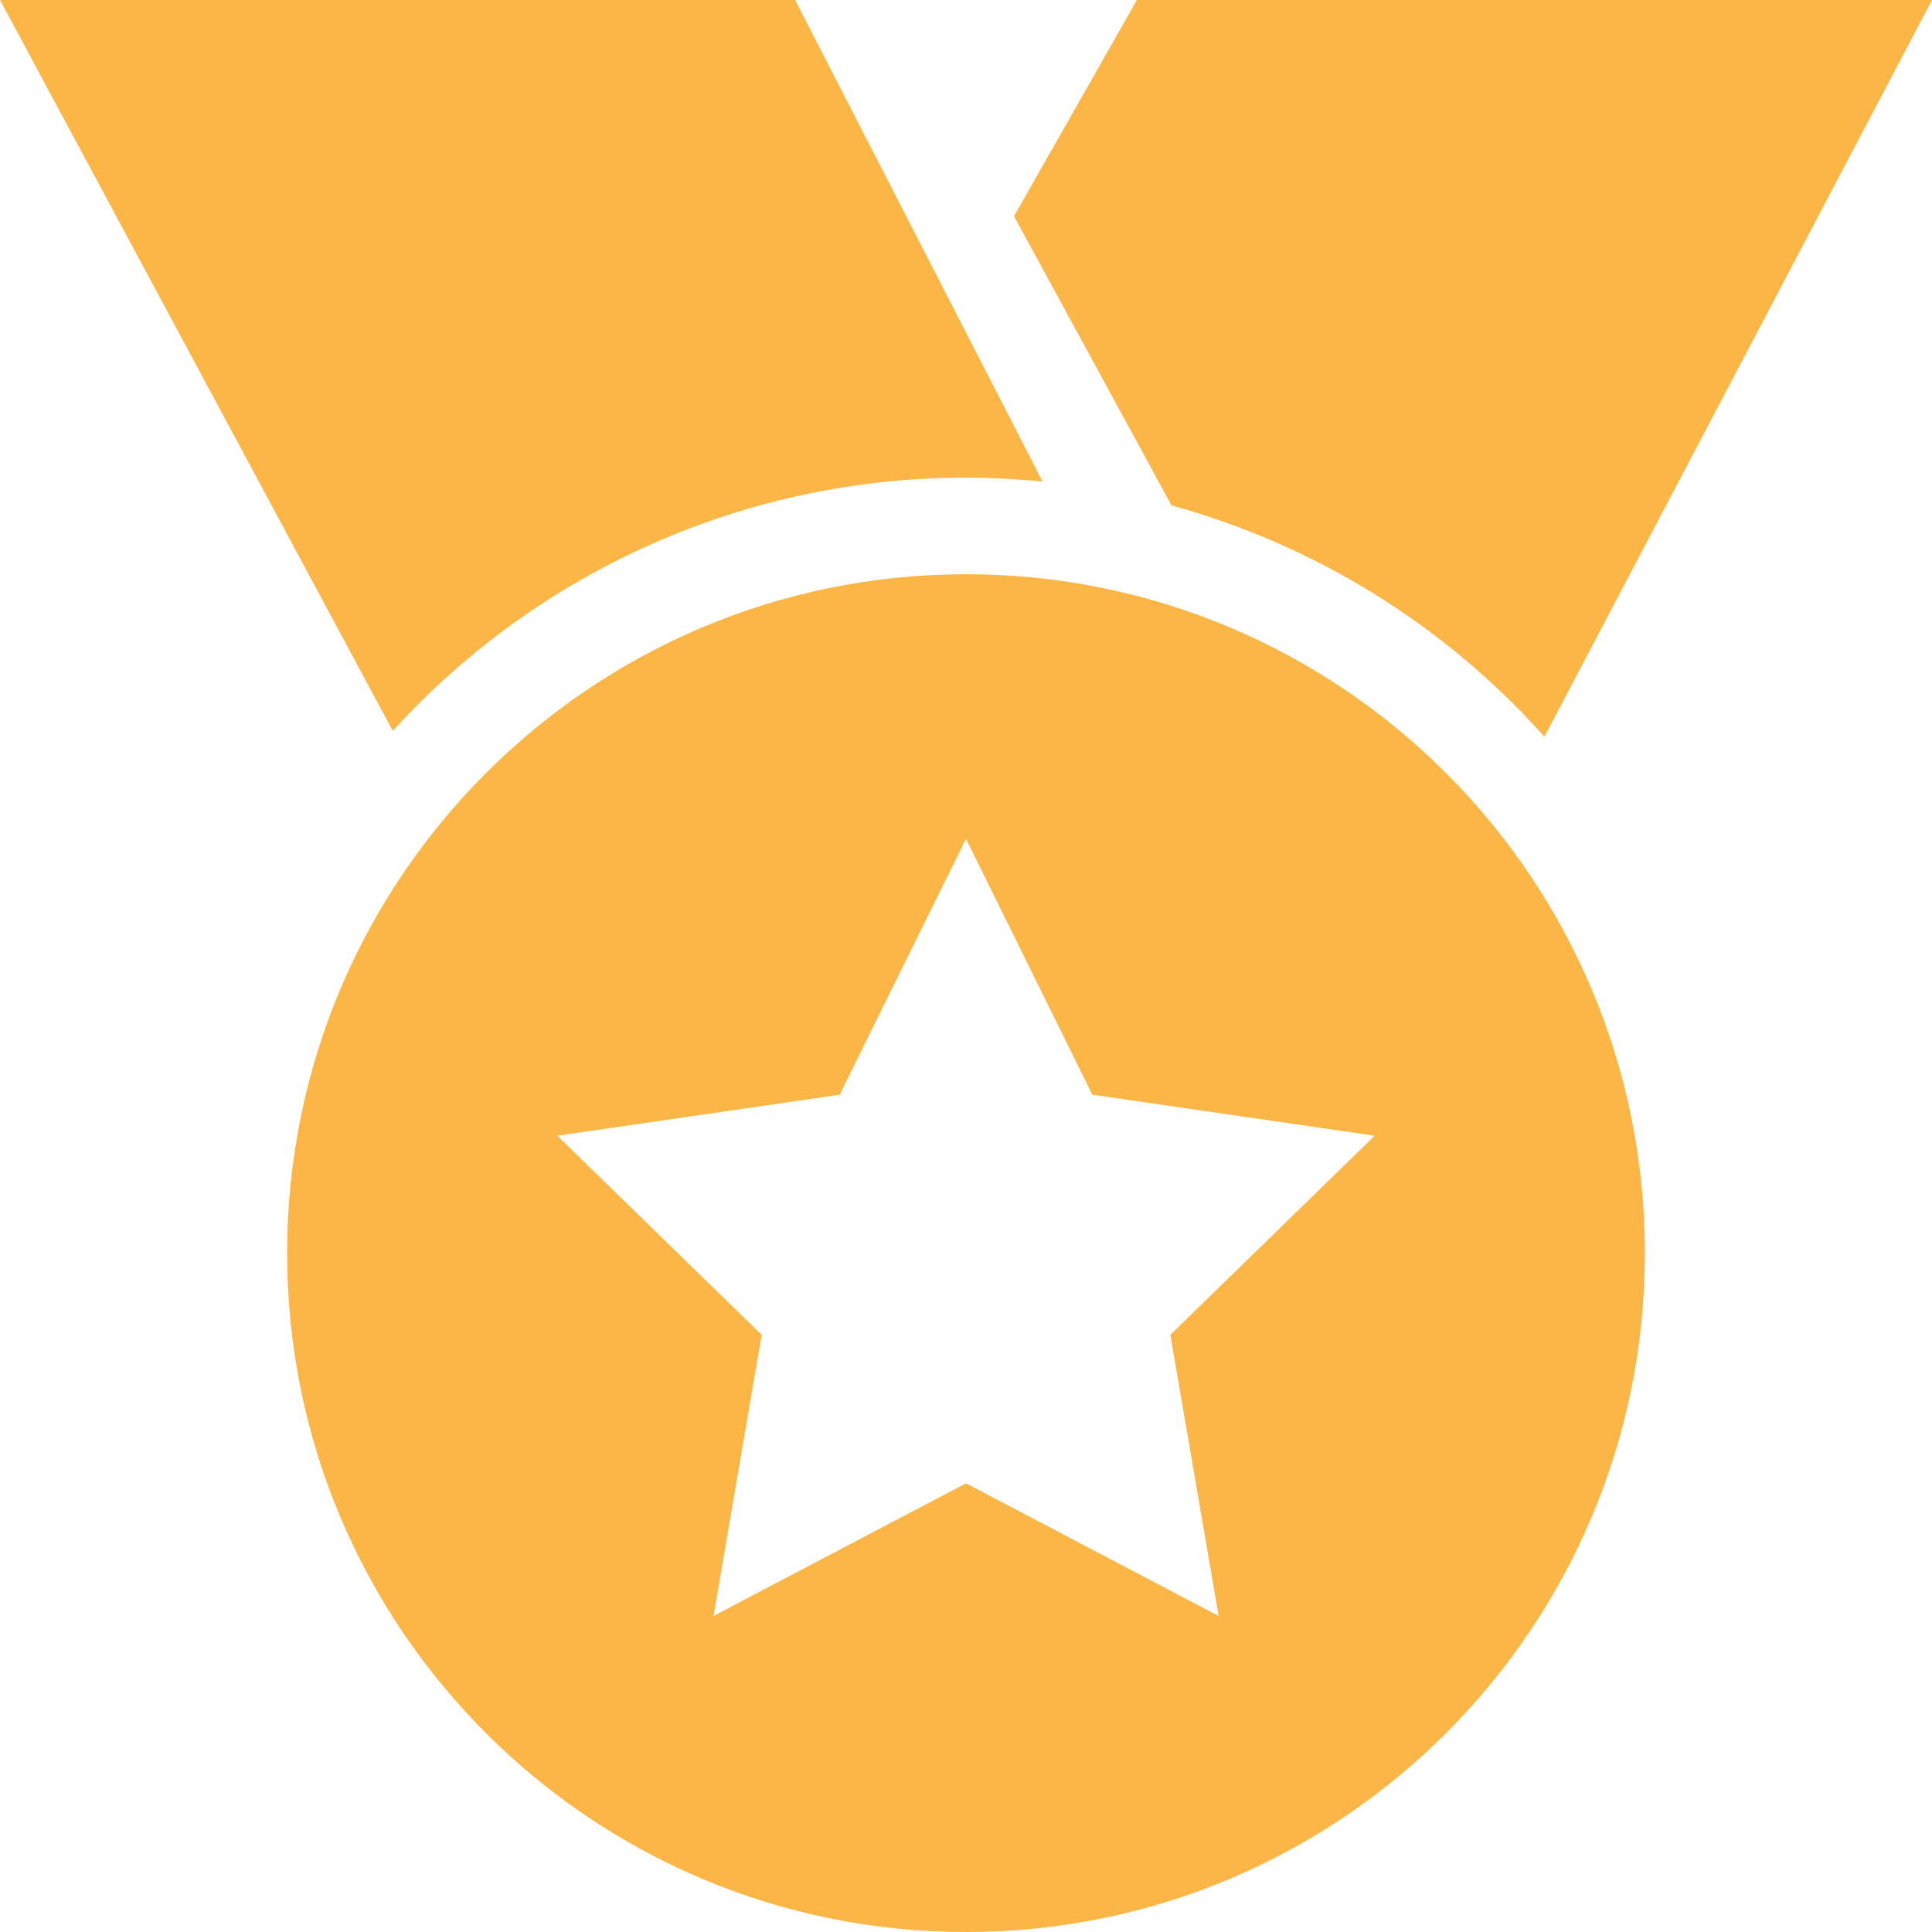
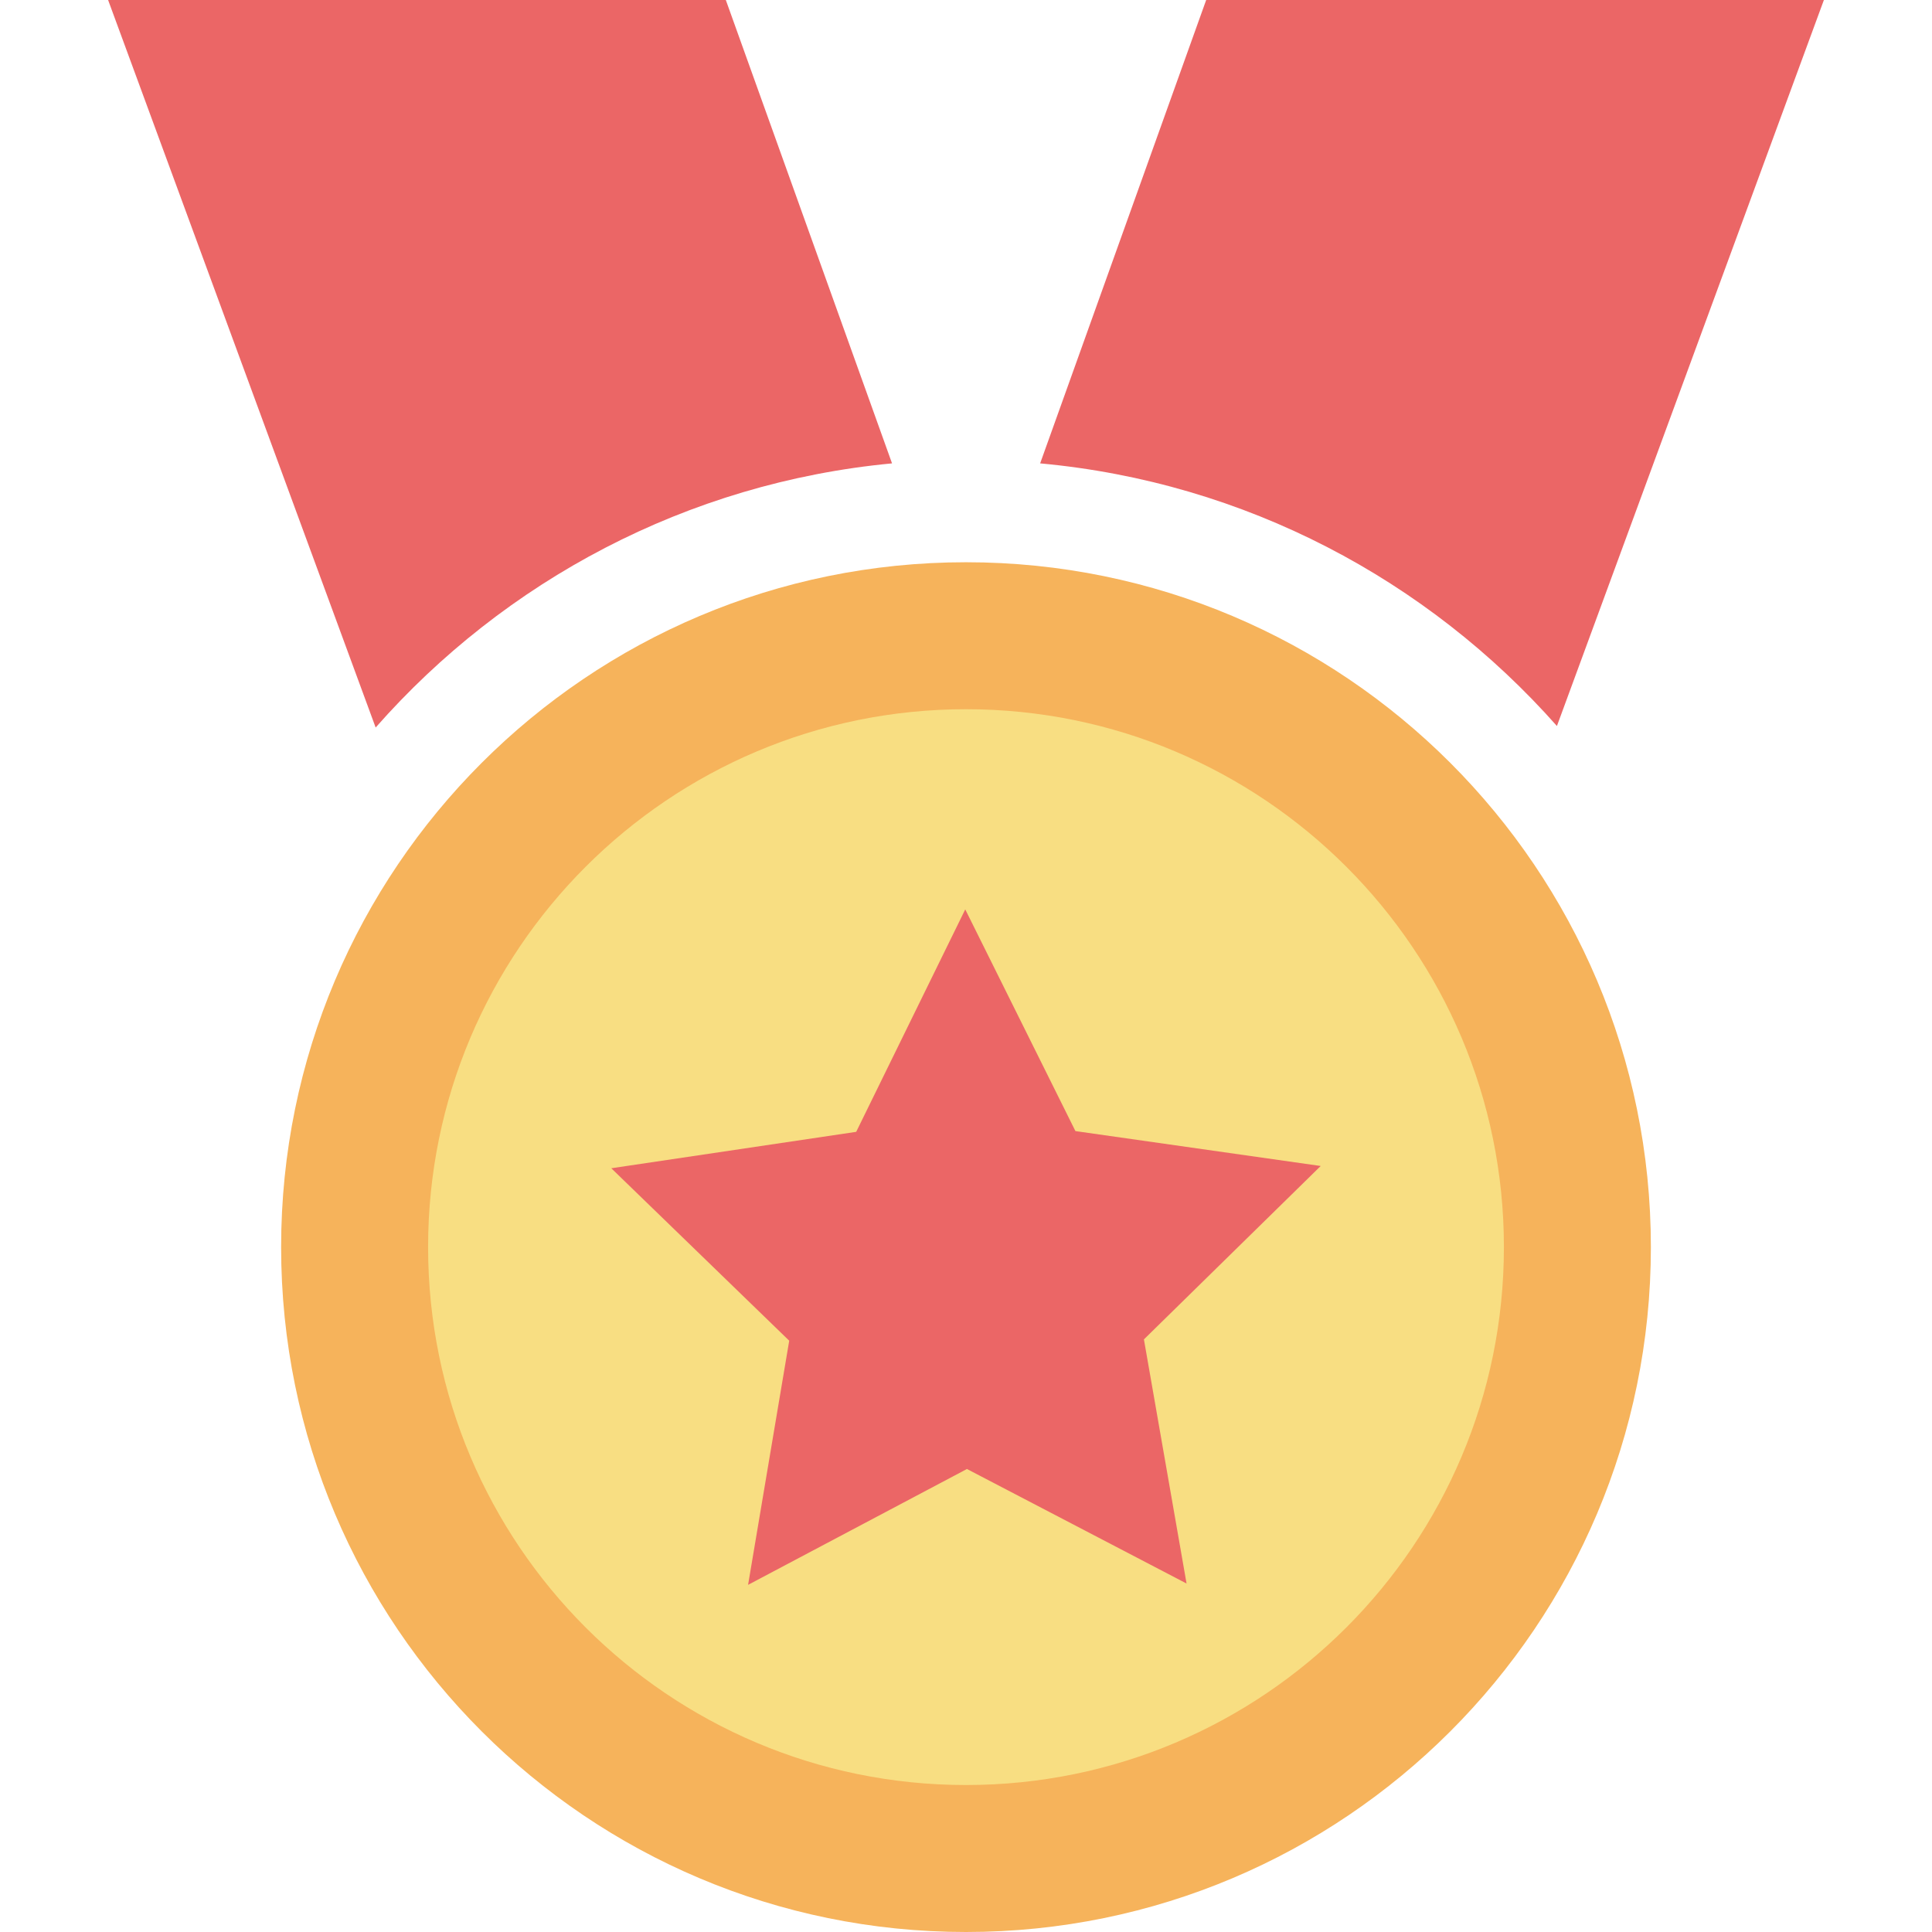
- <svg xmlns="http://www.w3.org/2000/svg" t="1562059162539" class="icon" viewBox="0 0 1024 1024" version="1.1" p-id="626" width="16" height="16">
+ <svg xmlns="http://www.w3.org/2000/svg" t="1562241505137" class="icon" viewBox="0 0 1024 1024" version="1.1" p-id="3839" width="16" height="16">
  <defs>
    <style type="text/css" />
  </defs>
-   <path d="M818.57 390.459a411.175 411.175 0 0 0-197.632-122.565l-83.495-153.285L602.585 0H1024l-205.43 390.459zM512 253.164a409.994 409.994 0 0 0-303.813 134.223L0 0h421.415l131.151 255.212a422.597 422.597 0 0 0-40.566-2.048z m0 51.2A359.818 359.818 0 1 1 512 1024a359.818 359.818 0 0 1 0-719.636z m-133.908 552.172l133.908-70.341 133.908 70.341-25.6-149.031 108.308-105.551-149.662-21.74-66.954-135.641-66.954 135.641-149.662 21.74 108.308 105.551-25.521 149.031z" fill="#FCB645" p-id="627" />
+   <path d="M472.8 245.6L384.7 0H57.3l141.8 385.6c68.3-77.6 164.9-129.7 273.7-140zM825.2 384.8L966.7 0H639.3l-88 245.6c108.8 10 205.4 61.8 273.9 139.2z" fill="#EB6666" p-id="3840" />
+   <path d="M512 661m-363 0a363 363 0 1 0 726 0 363 363 0 1 0-726 0Z" fill="#F6B35B" p-id="3841" />
+   <path d="M512 661m-285.1 0a285.1 285.1 0 1 0 570.2 0 285.1 285.1 0 1 0-570.2 0Z" fill="#F8DE82" p-id="3842" />
+   <path d="M628.9 839.3l-116.4-60.7-116 61.4 21.8-129.4-94.3-91.4 129.8-19.3L511.6 482 570 599.5 700 618l-93.7 91.9z" fill="#EB6666" p-id="3843" />
</svg>
